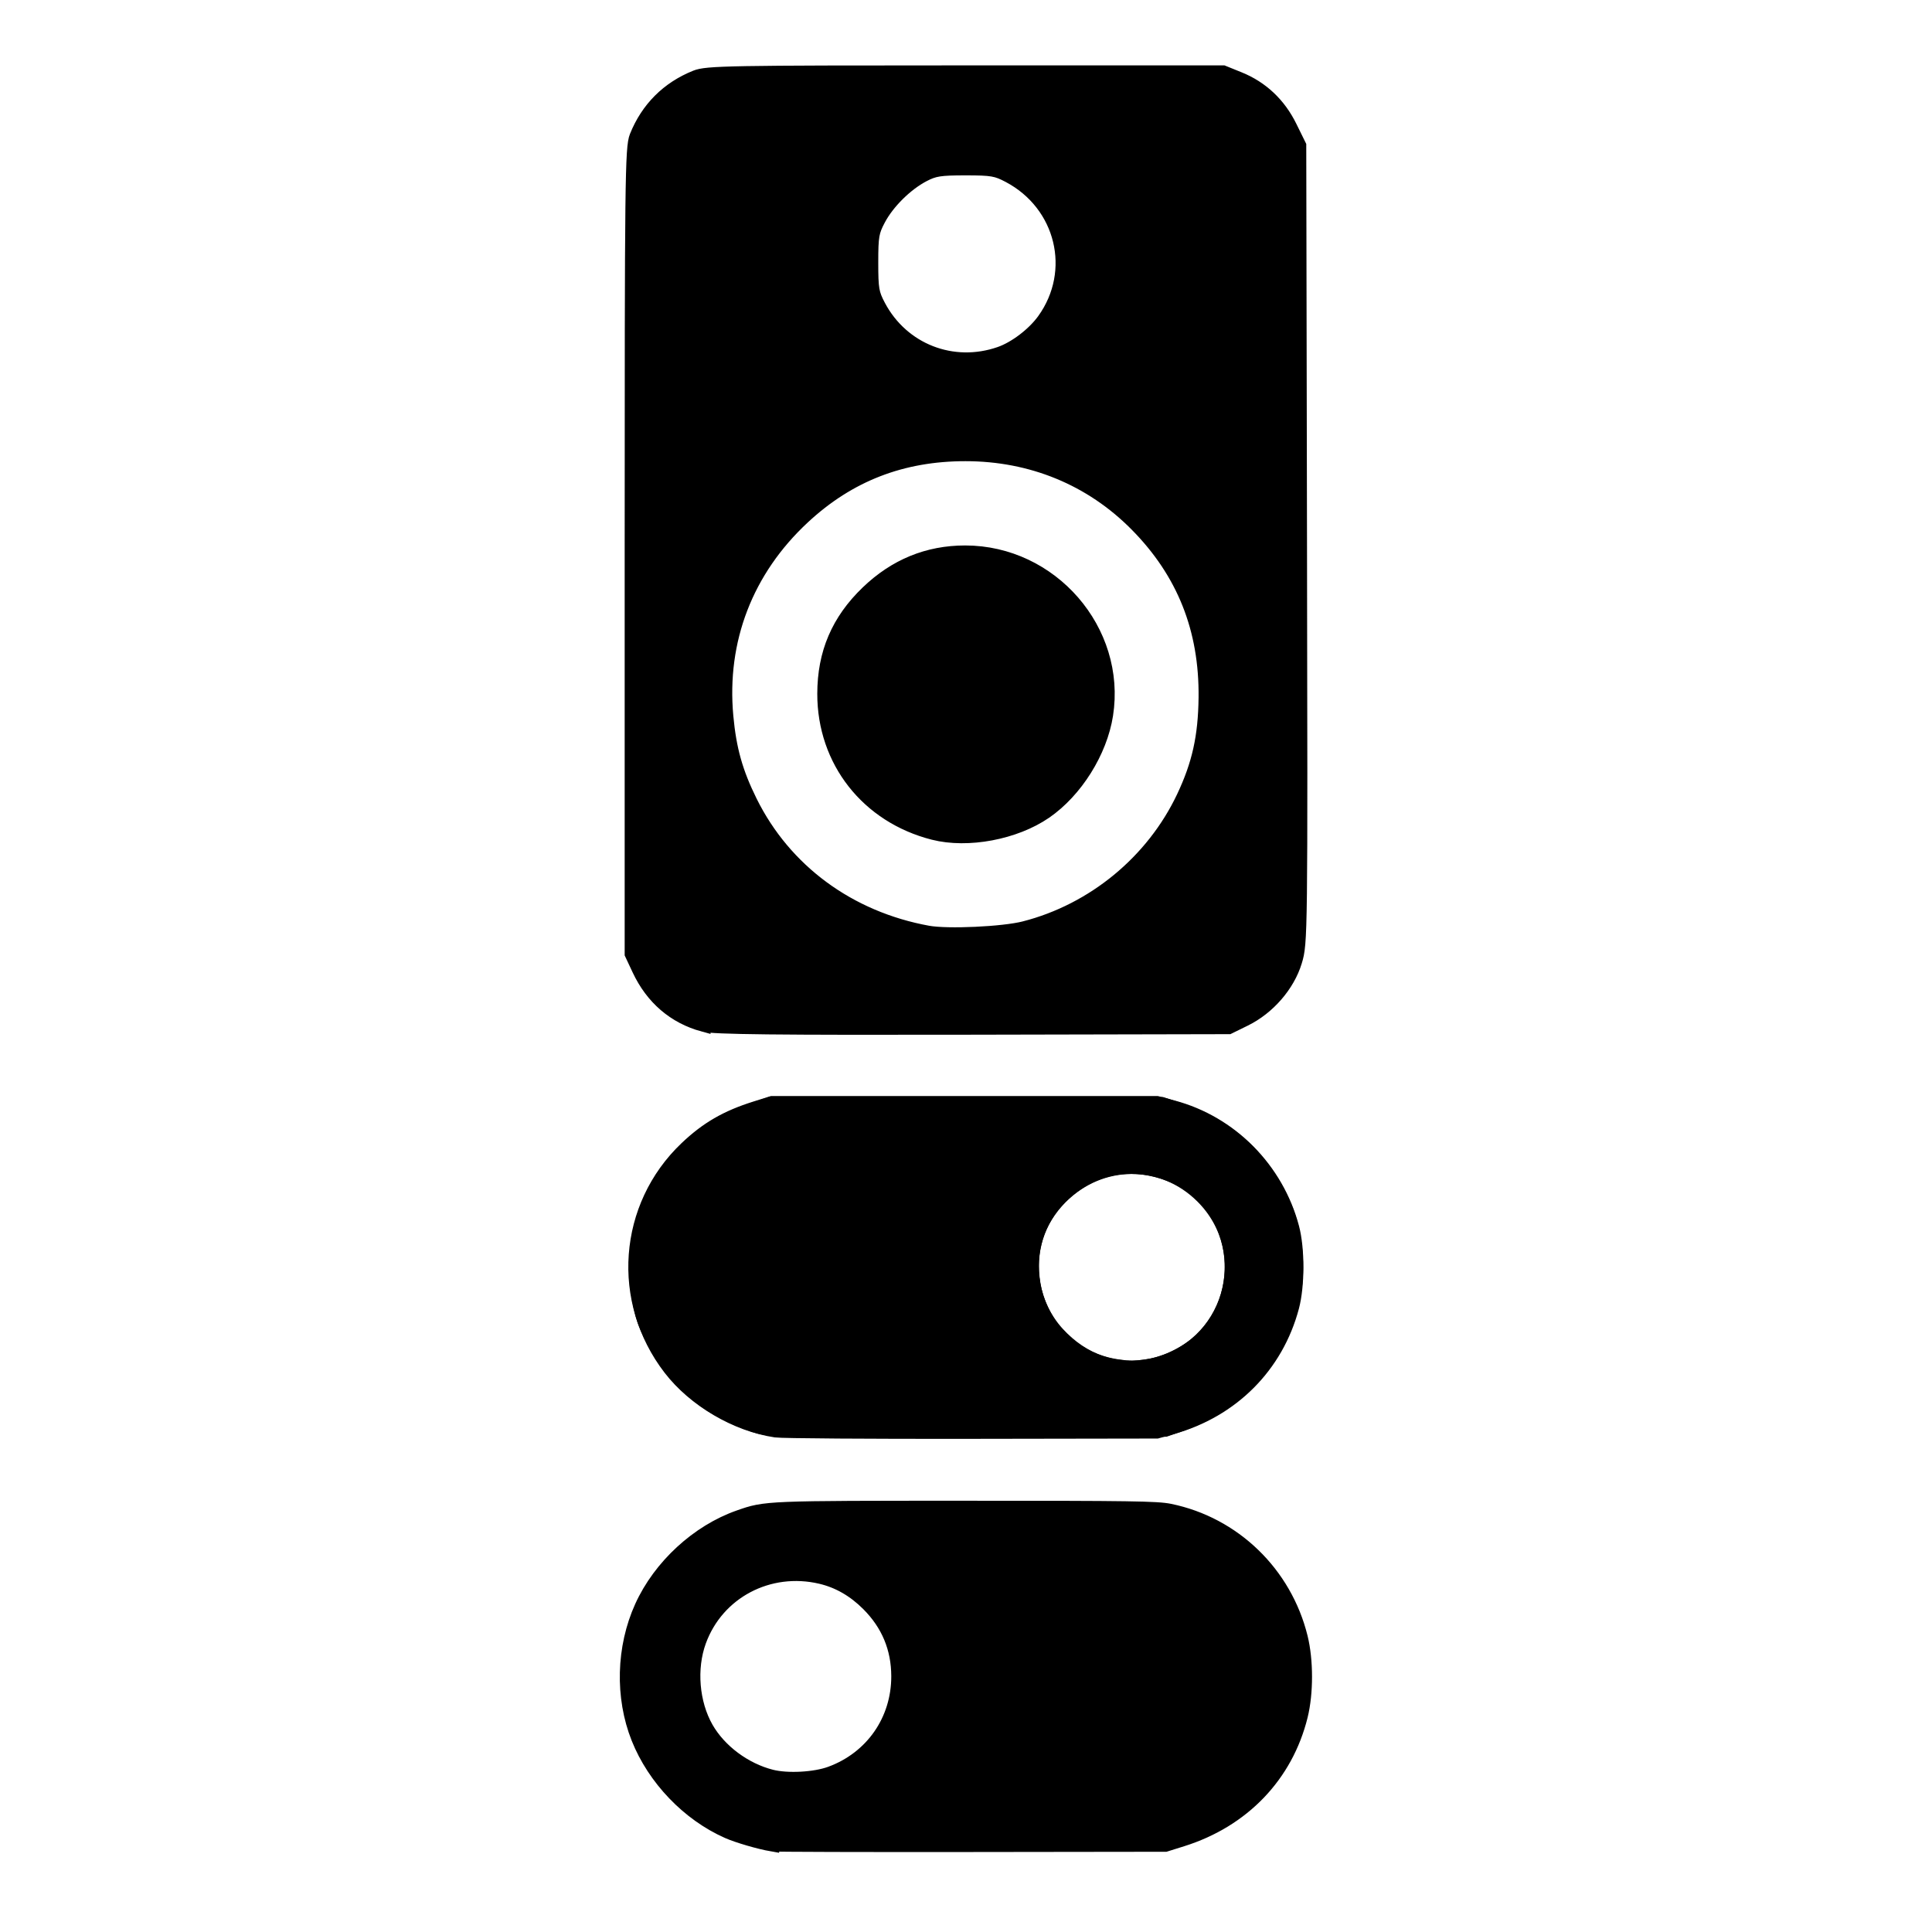
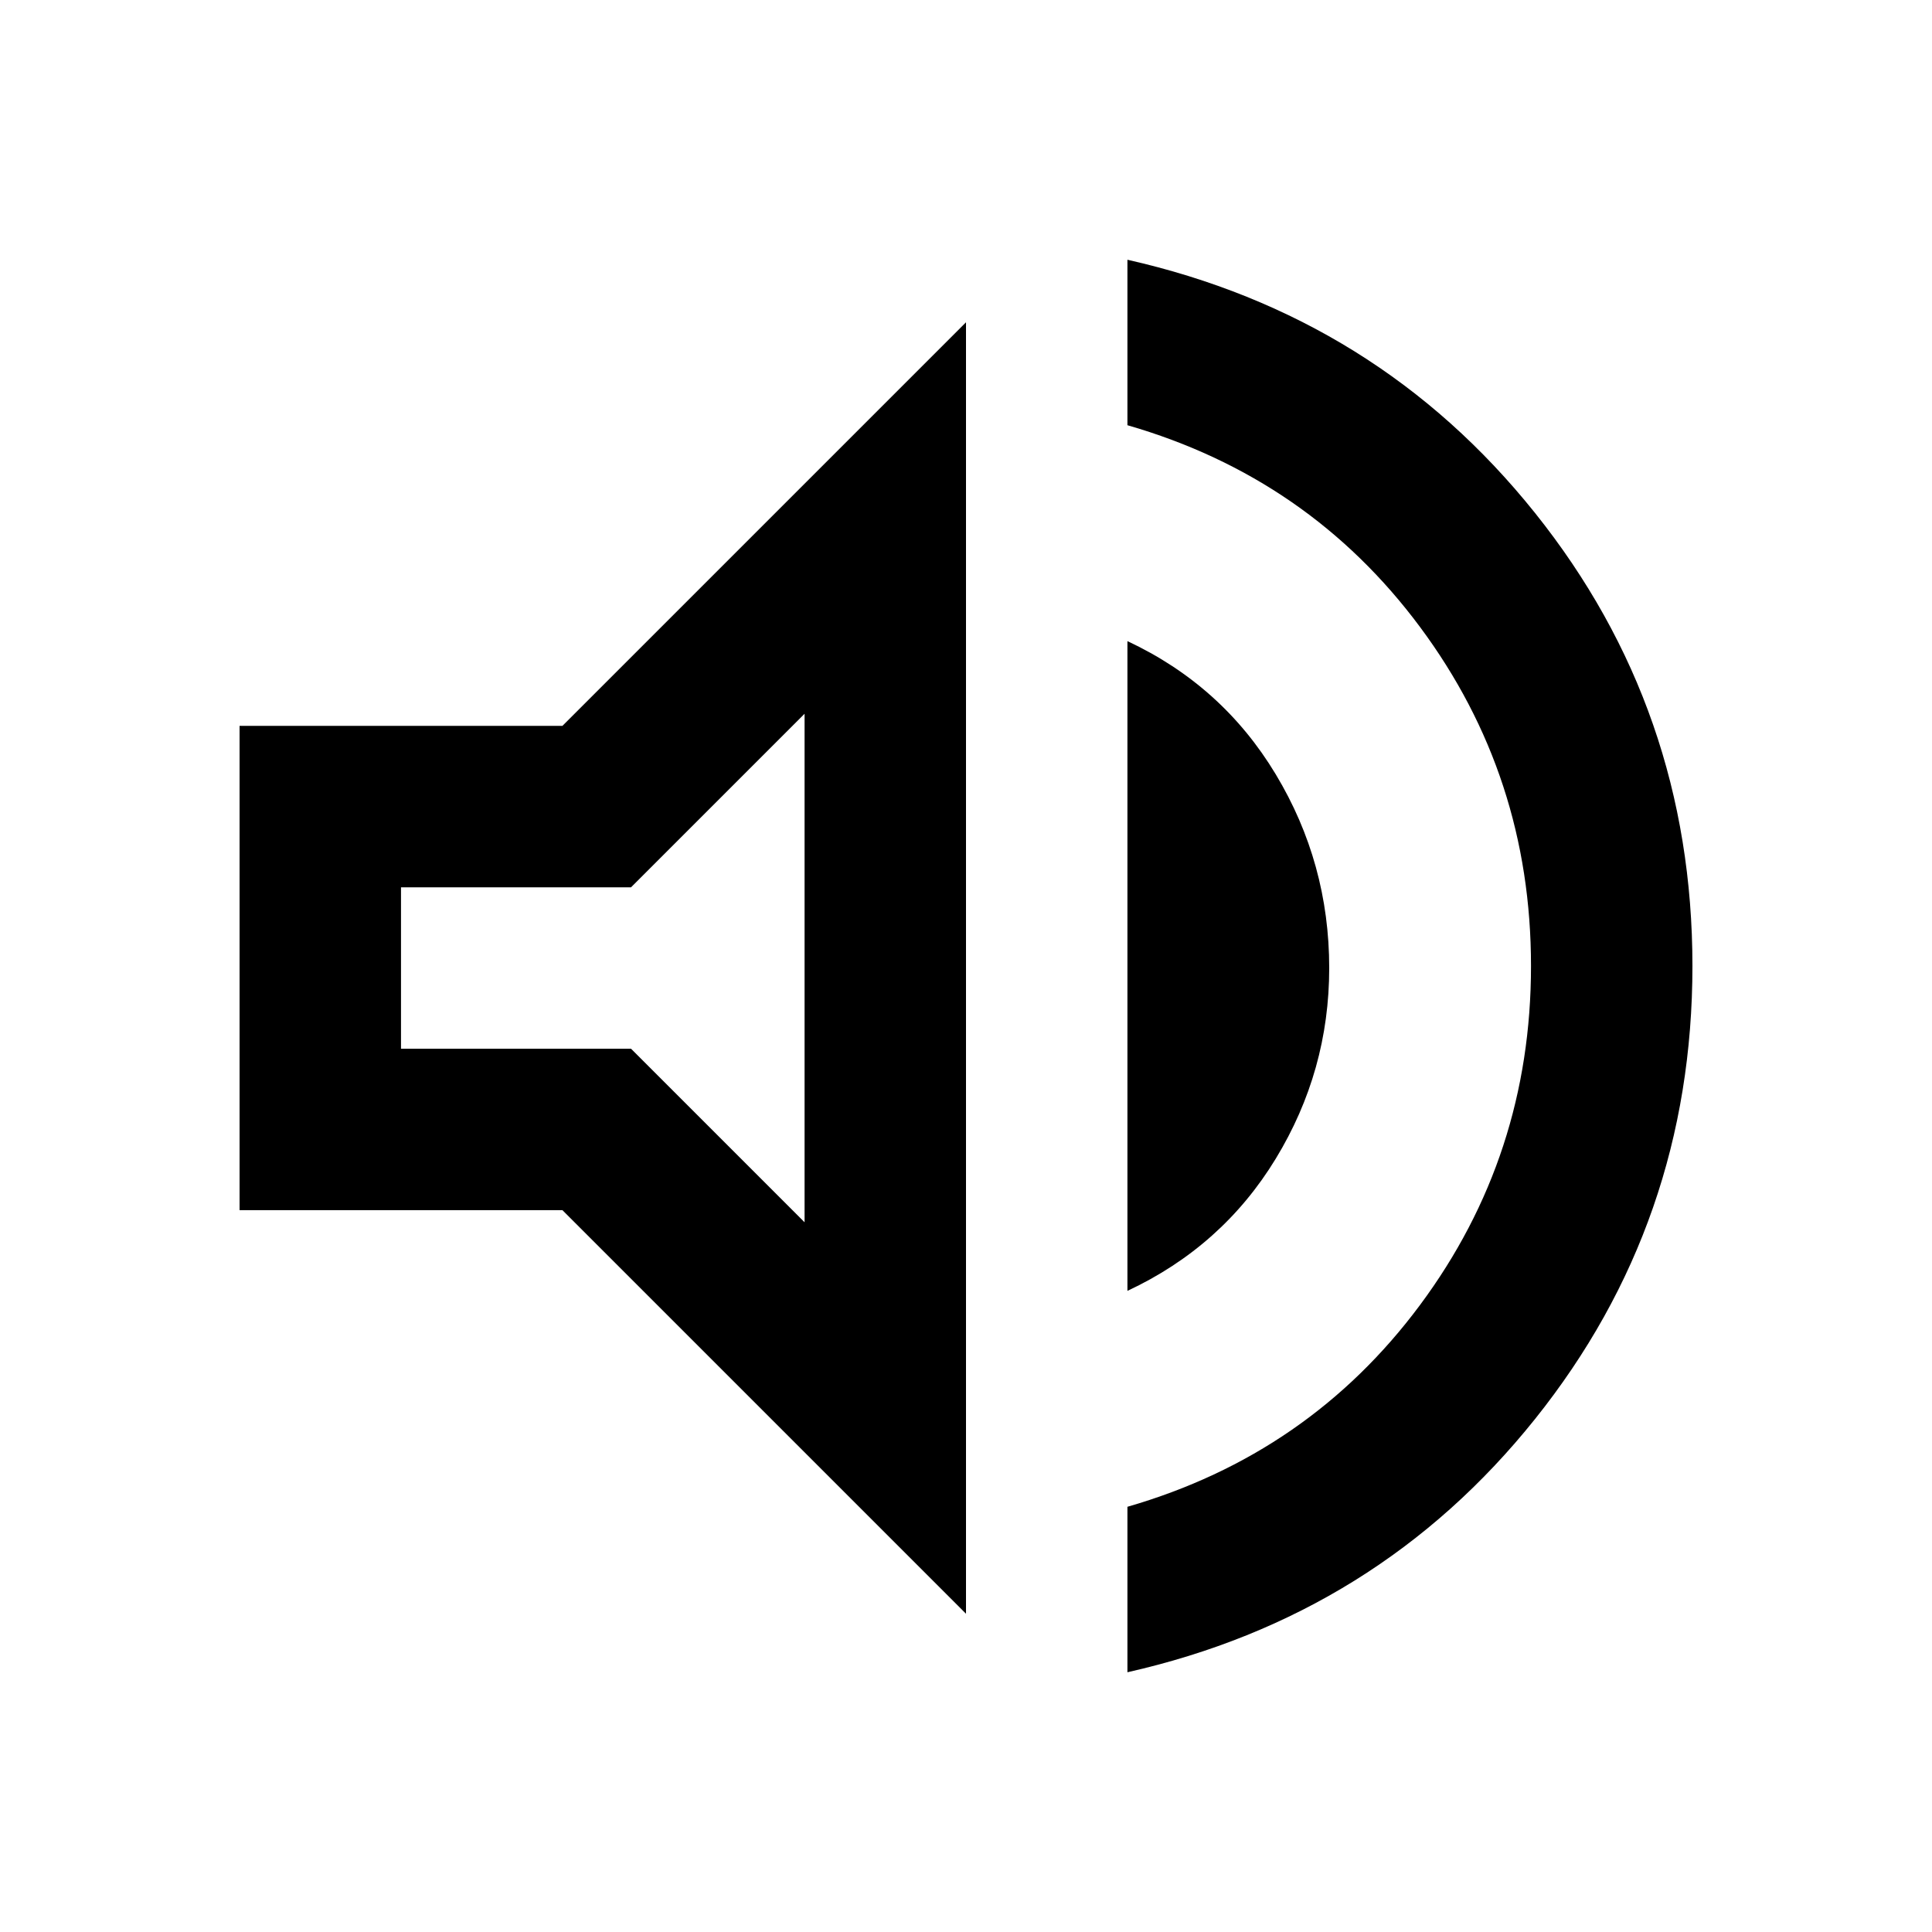
- <svg xmlns="http://www.w3.org/2000/svg" width="1024" height="1024" viewBox="0 0 270.933 270.933" version="1.1" id="svg8">
-   <defs id="defs2" />
-   <g id="layer4" transform="translate(98.42499,98.42499)" style="display:inline" />
-   <g id="layer1" transform="translate(146.163,111.0748)" style="display:inline;opacity:1">
-     <g id="g1">
-       <path style="fill:#000000;fill-opacity:1;stroke:#000000;stroke-width:2;stroke-dasharray:none;stroke-opacity:1" d="m -47.522,32.612 c -4.047,-1.101 -7.15,-3.764 -9.014,-7.738 L -57.563,22.684 v -56.464 c 0,-52.347 0.049,-56.587 0.675,-58.147 1.566,-3.903 4.4,-6.738 8.304,-8.304 1.544,-0.62 4.648,-0.675 37.812,-0.675 h 36.129 l 2.23,0.902 c 3.152,1.274 5.582,3.561 7.134,6.712 l 1.298,2.636 0.106,55.88 c 0.105,55.141 0.096,55.915 -0.694,58.517 -1.011,3.333 -3.756,6.495 -7.037,8.106 l -2.247,1.103 -35.932,0.076 c -27.603,0.059 -36.35,-0.038 -37.737,-0.415 z M -2.481,19.106 C 7.213,16.621 15.533,9.764 19.811,0.735 c 2.179,-4.599 3.044,-8.492 3.107,-13.982 0.11,-9.614 -3.067,-17.58 -9.677,-24.267 -6.372,-6.445 -14.733,-9.888 -24.014,-9.888 -8.922,0 -16.371,2.893 -22.779,8.847 -7.974,7.409 -11.758,17.226 -10.771,27.942 0.427,4.64 1.337,7.876 3.366,11.976 4.795,9.689 13.834,16.352 24.916,18.369 2.761,0.502 10.567,0.143 13.559,-0.625 z M -5.917,-61.468 c 2.162,-0.754 4.748,-2.728 6.172,-4.71 4.93,-6.866 2.656,-16.256 -4.907,-20.258 -1.773,-0.938 -2.398,-1.045 -6.12,-1.045 -3.588,0 -4.385,0.125 -5.923,0.93 -2.42,1.266 -4.985,3.801 -6.252,6.178 -0.948,1.778 -1.053,2.386 -1.053,6.12 0,3.725 0.106,4.346 1.047,6.12 3.291,6.208 10.387,8.984 17.037,6.665 z" id="path1270" />
-       <path style="fill:#000000;fill-opacity:1;stroke:#000000;stroke-width:2;stroke-dasharray:none;stroke-opacity:1" d="M -15.244,5.711 C -24.479,3.364 -30.564,-4.385 -30.552,-13.783 c 0.007,-5.691 1.956,-10.247 6.073,-14.201 3.886,-3.732 8.443,-5.599 13.665,-5.599 12.068,0 21.587,10.967 19.745,22.749 C 8.123,-5.666 4.675,-0.17 0.392,2.776 -3.839,5.687 -10.452,6.928 -15.244,5.711 Z" id="path1274" />
-       <path style="fill:none;fill-opacity:0.976;stroke:#000000;stroke-width:2;stroke-dasharray:none;stroke-opacity:1" d="m -37.37,89.508 c -5.532,-0.818 -11.397,-4.261 -14.806,-8.692 -7.286,-9.469 -6.312,-22.68 2.275,-30.853 2.881,-2.742 5.635,-4.338 9.675,-5.605 l 2.327,-0.73 h 26.987 26.988 l 2.245,0.598 c 8.092,2.157 14.537,8.66 16.711,16.864 0.789,2.975 0.782,8.121 -0.013,11.113 -2.203,8.283 -8.414,14.506 -16.827,16.862 l -2.117,0.593 -25.929,0.042 c -14.261,0.023 -26.644,-0.063 -27.517,-0.192 z m 52.123,-8.975 c 2.617,-0.366 5.837,-1.994 7.764,-3.926 5.393,-5.405 5.428,-14.555 0.078,-19.879 -1.898,-1.888 -3.935,-3.045 -6.534,-3.71 -4.844,-1.239 -9.454,-0.034 -13.169,3.44 -8.488,7.94 -3.929,22.391 7.598,24.08 1.933,0.283 2.203,0.283 4.263,-0.005 z" id="path3067" />
-       <path style="fill:none;fill-opacity:1;stroke:#000000;stroke-width:2;stroke-dasharray:none;stroke-opacity:1" d="m -37.899,147.564 c -1.772,-0.305 -4.792,-1.187 -6.198,-1.809 -5.521,-2.443 -10.29,-7.418 -12.552,-13.095 -2.286,-5.737 -2.105,-12.7 0.478,-18.397 2.573,-5.675 7.868,-10.549 13.659,-12.574 3.75,-1.311 3.675,-1.308 31.899,-1.308 23.067,0 26.707,0.053 28.486,0.418 8.989,1.843 16.142,8.762 18.359,17.758 0.793,3.218 0.795,7.78 0.006,10.983 -2.061,8.358 -8.117,14.667 -16.644,17.338 l -2.327,0.729 -27.252,0.035 c -14.989,0.019 -27.55,-0.016 -27.914,-0.079 z m 8.206,-9.929 c 5.827,-2.131 9.531,-7.445 9.517,-13.653 -0.009,-3.931 -1.42,-7.312 -4.222,-10.114 -1.964,-1.964 -4.181,-3.238 -6.646,-3.819 -7.315,-1.724 -14.569,2.105 -17.082,9.017 -1.395,3.838 -0.99,8.718 1.014,12.221 1.838,3.212 5.364,5.841 9.108,6.79 2.261,0.573 6.093,0.369 8.312,-0.442 z" id="path3630" />
-       <path style="fill:#000000;fill-opacity:1;stroke:#000000;stroke-width:2;stroke-dasharray:none;stroke-opacity:1" d="m -32.343,89.521 c -5.557,-0.13 -6.414,-0.21 -8.07,-0.758 -6.505,-2.153 -11.245,-6.173 -14.223,-12.061 -1.175,-2.324 -1.46,-3.18 -1.933,-5.821 -1.386,-7.729 1.024,-15.339 6.547,-20.673 2.942,-2.841 5.358,-4.288 9.457,-5.661 l 2.347,-0.786 h 27.485 27.485 l 2.109,0.684 c 3.084,1.001 5.163,2.059 7.495,3.817 2.313,1.743 3.886,3.471 5.659,6.215 2.205,3.412 3.231,6.48 3.515,10.509 0.741,10.529 -5.717,20.033 -16.067,23.649 l -2.197,0.767 -21.696,0.132 c -11.933,0.073 -24.494,0.067 -27.914,-0.013 z M 15.358,80.413 C 26.351,78.083 30.381,64.613 22.451,56.704 16.864,51.131 8.137,51.183 2.55,56.822 c -3.266,3.297 -4.595,7.603 -3.785,12.267 0.442,2.546 1.613,4.935 3.348,6.834 3.604,3.944 8.305,5.537 13.246,4.49 z" id="path3640" />
-       <path style="fill:#000000;fill-opacity:1;stroke:#000000;stroke-opacity:1" d="m 401.687,975.245 c -10.105,-2.671 -17.295,-5.544 -24.06,-9.615 -22.721,-13.671 -38.019,-34.79 -42.986,-59.343 -2.281,-11.274 -1.575,-31.376 1.471,-41.896 8.024,-27.711 30.334,-50.945 57.831,-60.225 l 9.744,-3.288 48,-0.803 c 65.228,-1.091 160.707,-0.109 169.824,1.746 18.174,3.698 37.722,15.862 49.717,30.936 18.771,23.59 24.749,54.811 15.785,82.449 -9.301,28.677 -29.855,48.684 -60.763,59.144 l -8.438,2.856 -104.562,-0.055 c -98.454,-0.052 -104.971,-0.163 -111.562,-1.905 z m 38.848,-34.872 c 14.779,-5.27 27.429,-17.876 32.822,-32.707 2.648,-7.282 3.6,-23.431 1.872,-31.757 -1.947,-9.379 -6.627,-17.44 -14.967,-25.78 -12.469,-12.469 -23.121,-16.499 -41.499,-15.701 -15.267,0.663 -26.563,5.603 -36.553,15.986 -9.791,10.176 -14.063,20.377 -14.782,35.296 -1.258,26.116 12.624,46.469 37.701,55.273 5.757,2.021 7.962,2.252 18.058,1.888 8.275,-0.298 13.14,-0.999 17.348,-2.5 z" id="path3650" transform="matrix(0.2645833,0,0,0.2645833,-146.163,-111.0748)" />
-     </g>
-   </g>
+ <svg xmlns="http://www.w3.org/2000/svg" height="960" viewBox="0 -960 38400 38400" width="960" fill="#e3e3e3" version="1.1" id="svg1">
+   <defs id="defs1" />
+   <path d="M 22408.533,32277.333 V 28988.587 Q 26018.133,27945.813 28224,24977.92 30429.867,22010.027 30429.867,18240 30429.867,14469.973 28224,11502.08 26018.133,8534.187 22408.533,7491.413 V 4202.667 q 4973.227,1122.986 8101.547,5033.386 3128.32,3910.4 3128.32,9003.947 0,5093.547 -3128.32,9003.947 -3128.32,3910.4 -8101.547,5033.386 z M 4761.6,23092.907 v -9625.6 h 6417.067 L 19200,5445.973 V 31114.24 l -8021.333,-8021.333 z m 17646.933,1604.266 V 11782.827 q 1885.014,882.346 2947.84,2647.04 1062.827,1764.693 1062.827,3850.24 0,2045.44 -1062.827,3790.08 -1062.826,1744.64 -2947.84,2626.986 z M 15991.467,13226.667 12542.293,16675.84 h -4572.16 v 3208.533 h 4572.16 l 3449.174,3449.174 z m -4010.667,5053.44 z" id="path1" style="fill:#000000;stroke-width:40.107" />
</svg>
